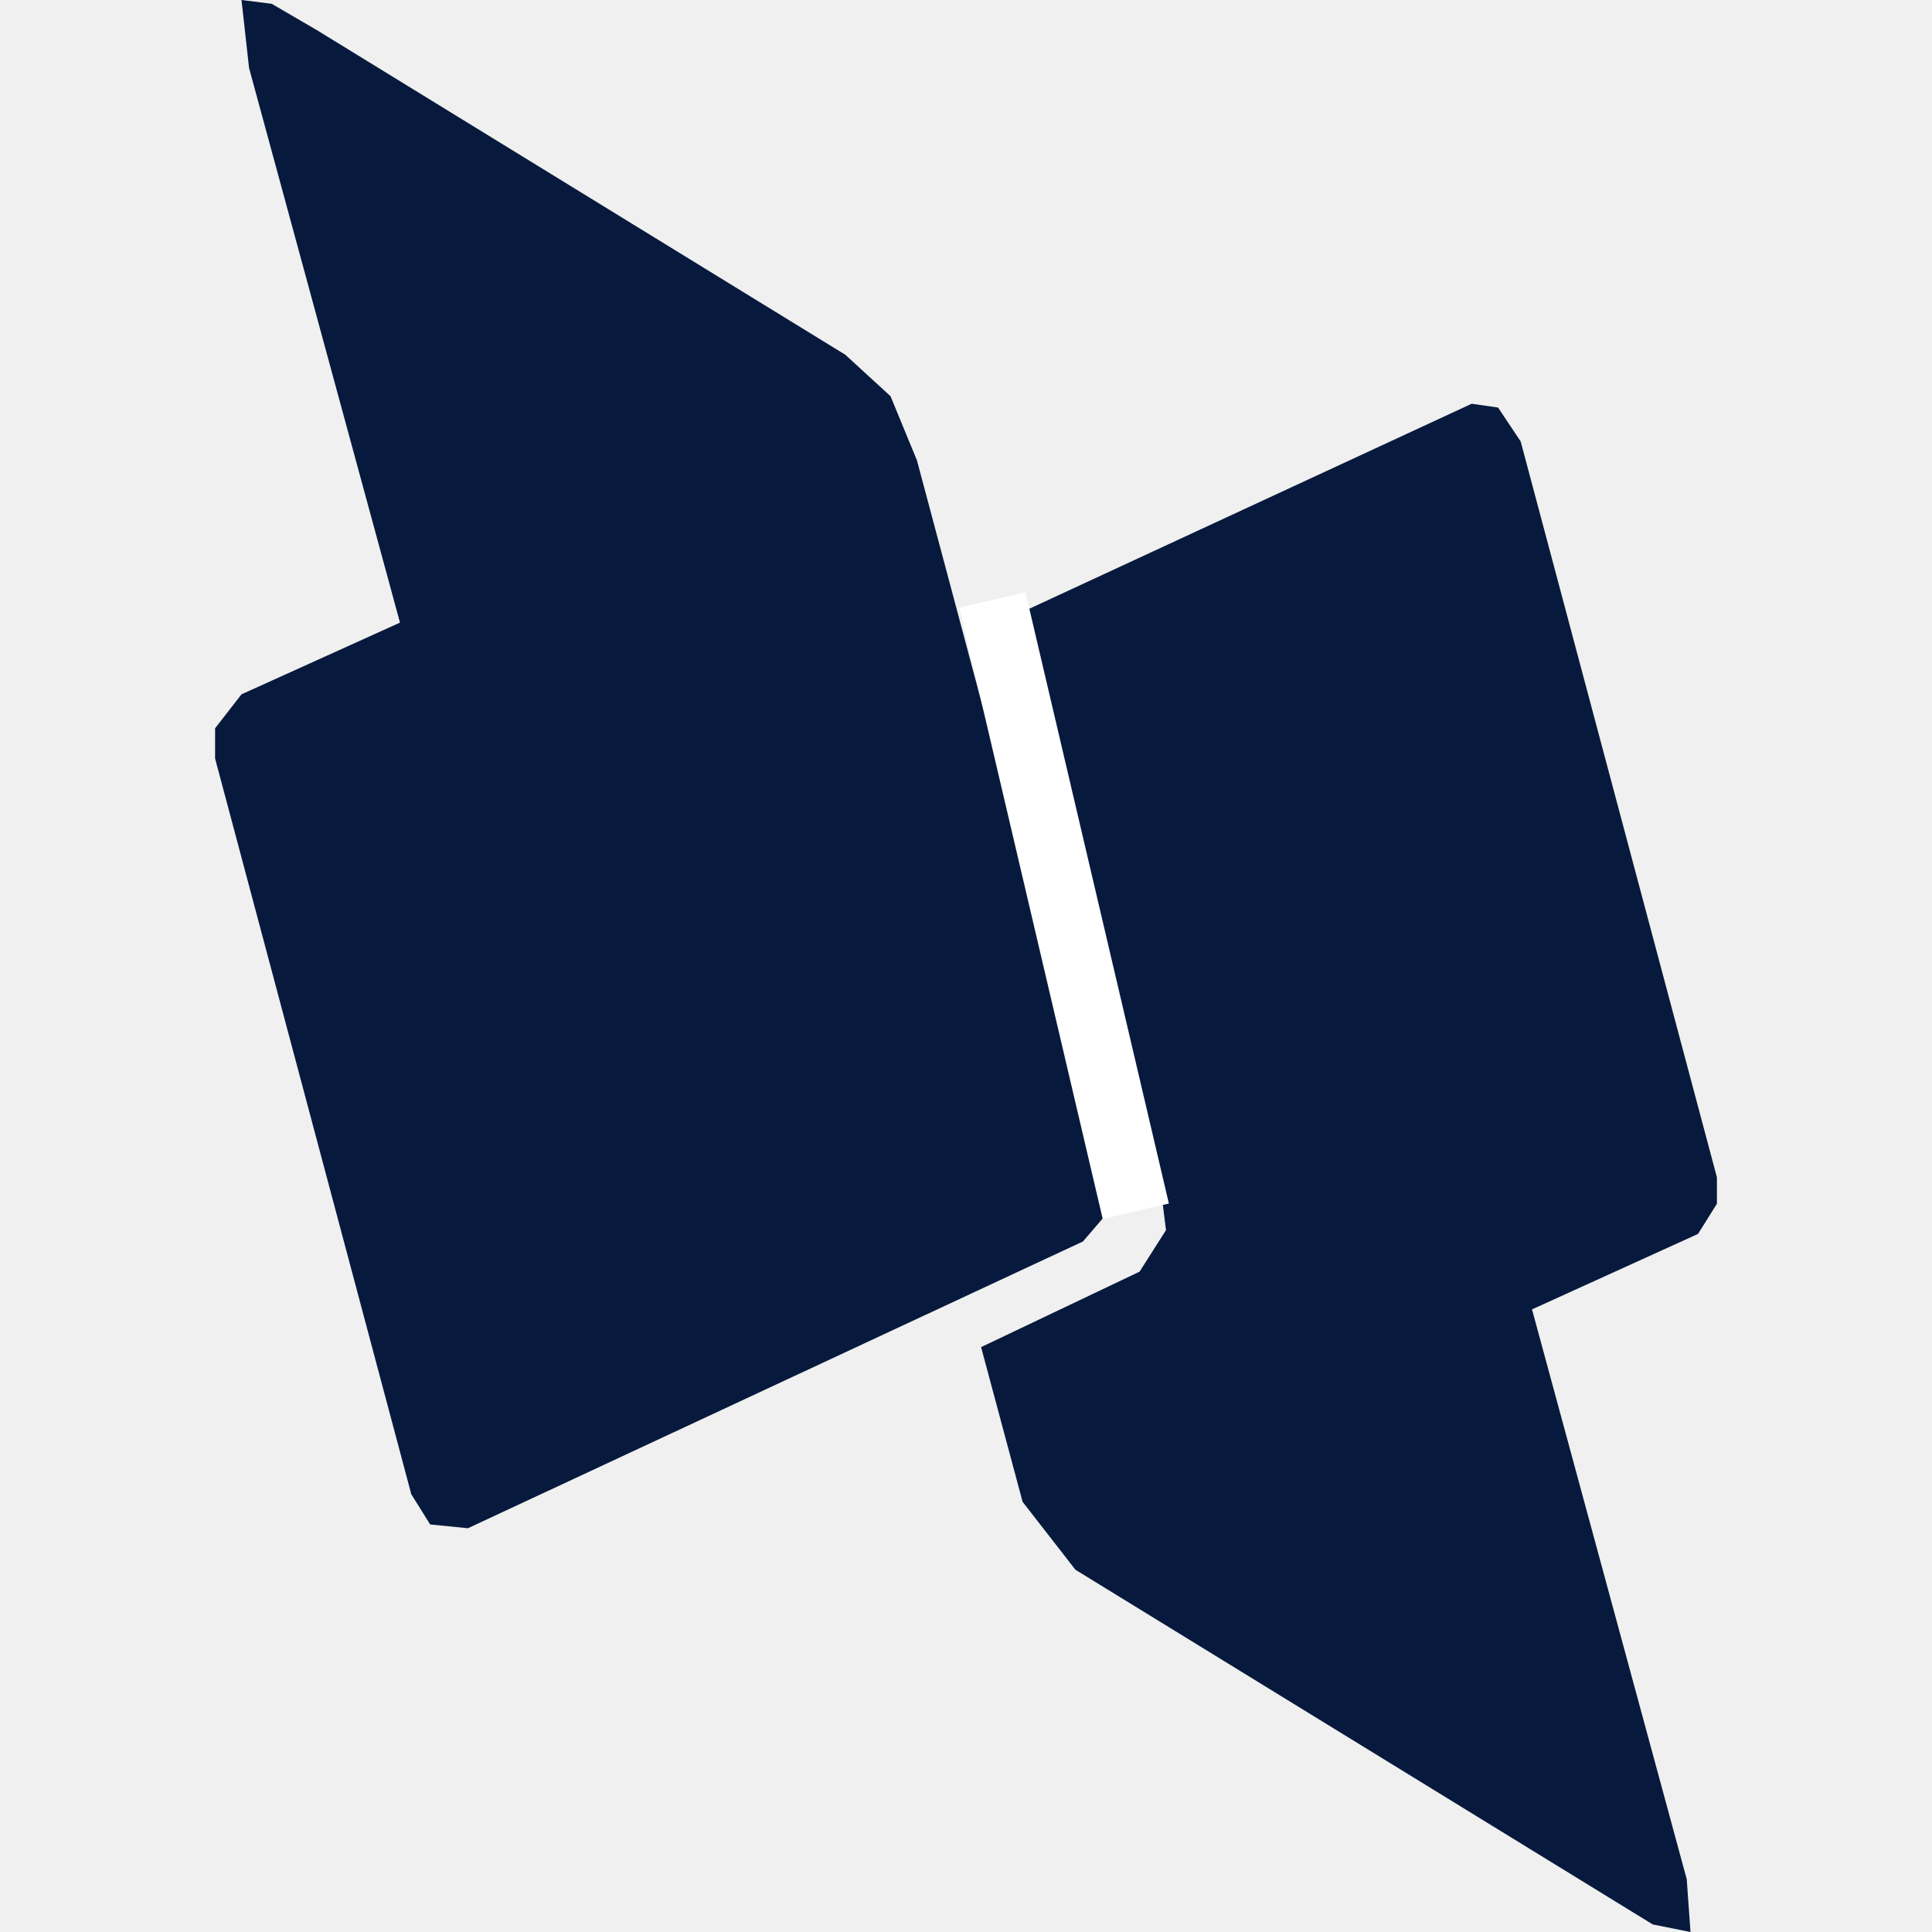
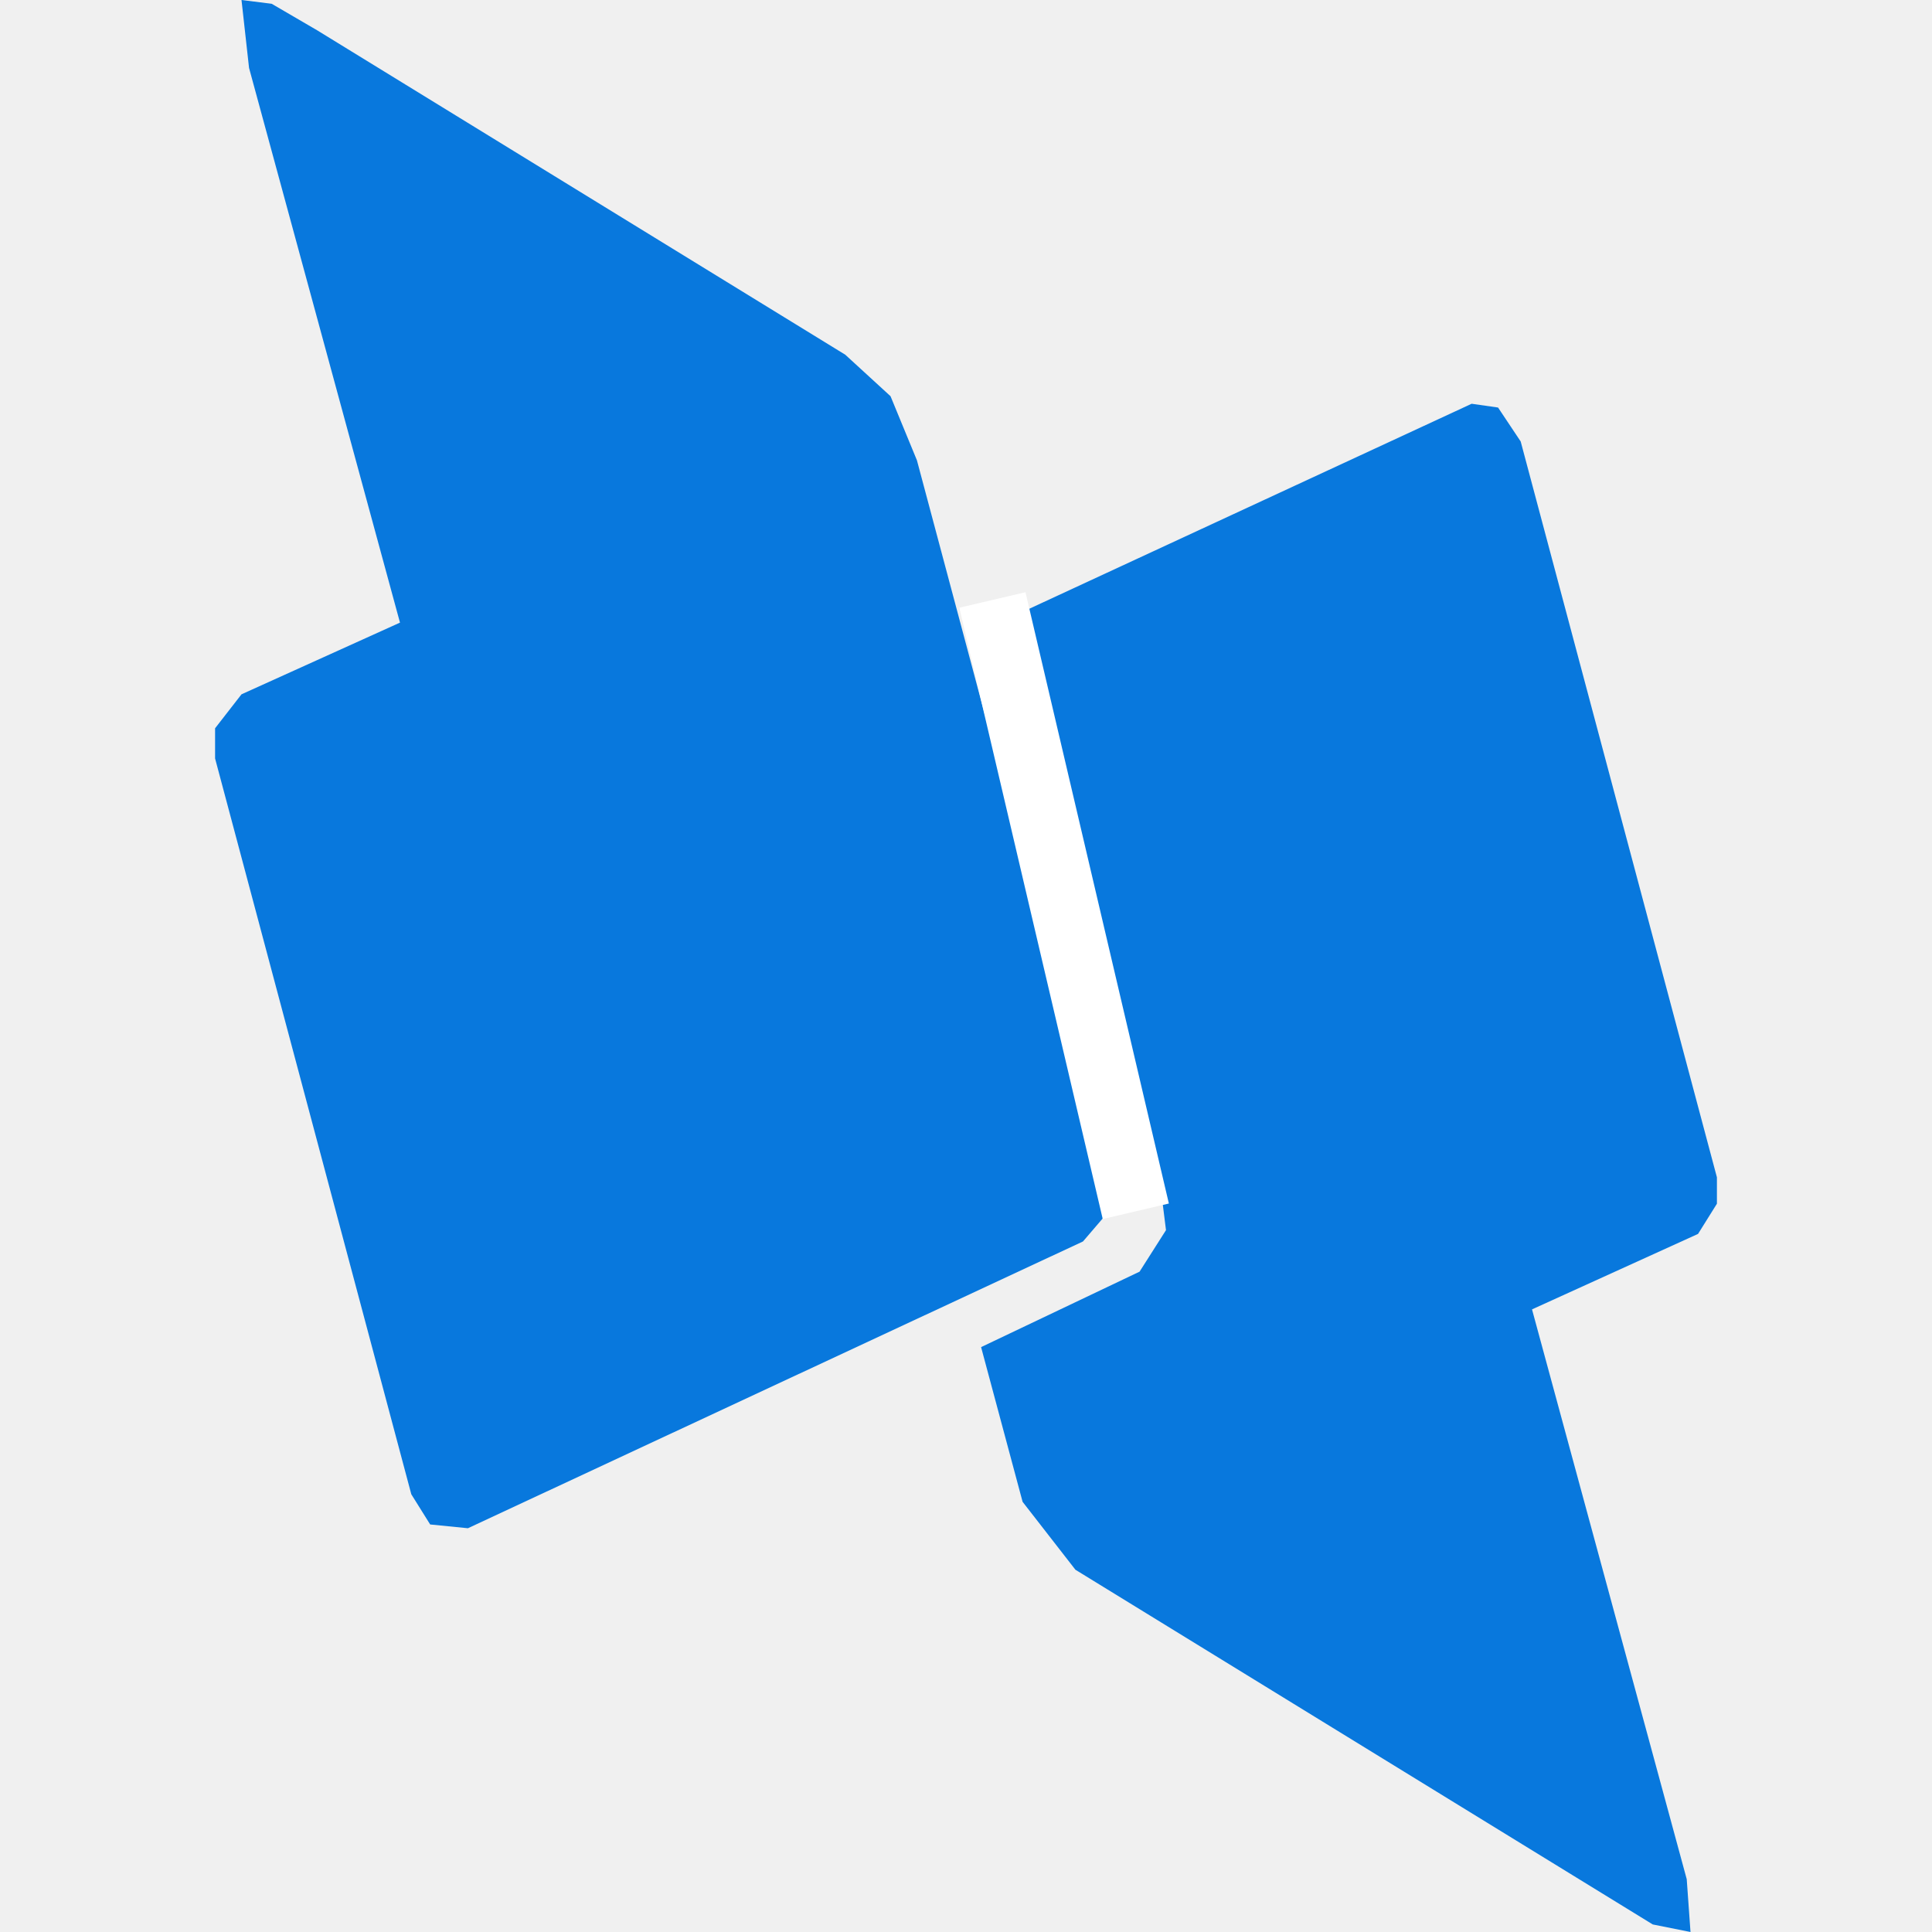
<svg xmlns="http://www.w3.org/2000/svg" role="img" viewBox="0 0 512 512">
-   <g fill="#071a3d">
+   <g fill="#0878DD">
    <path d="M64 0 72 1 84 8 224 94 236 105 243 122 294 313 293 322 287 329 124 405 114 404 109 396 57 201 57 193 64 184 106 165 66 18Z" />
    <path d="M390 107 397 108 403 117 455 312 455 319 450 327 406 347 447 498 448 512 438 510 285 416 271 398 260 357 302 337 309 326 307 310 267 164Z" />
  </g>
  <path d="M263 159 301 321" fill="none" stroke="#fff" stroke-width="18" />
</svg>
